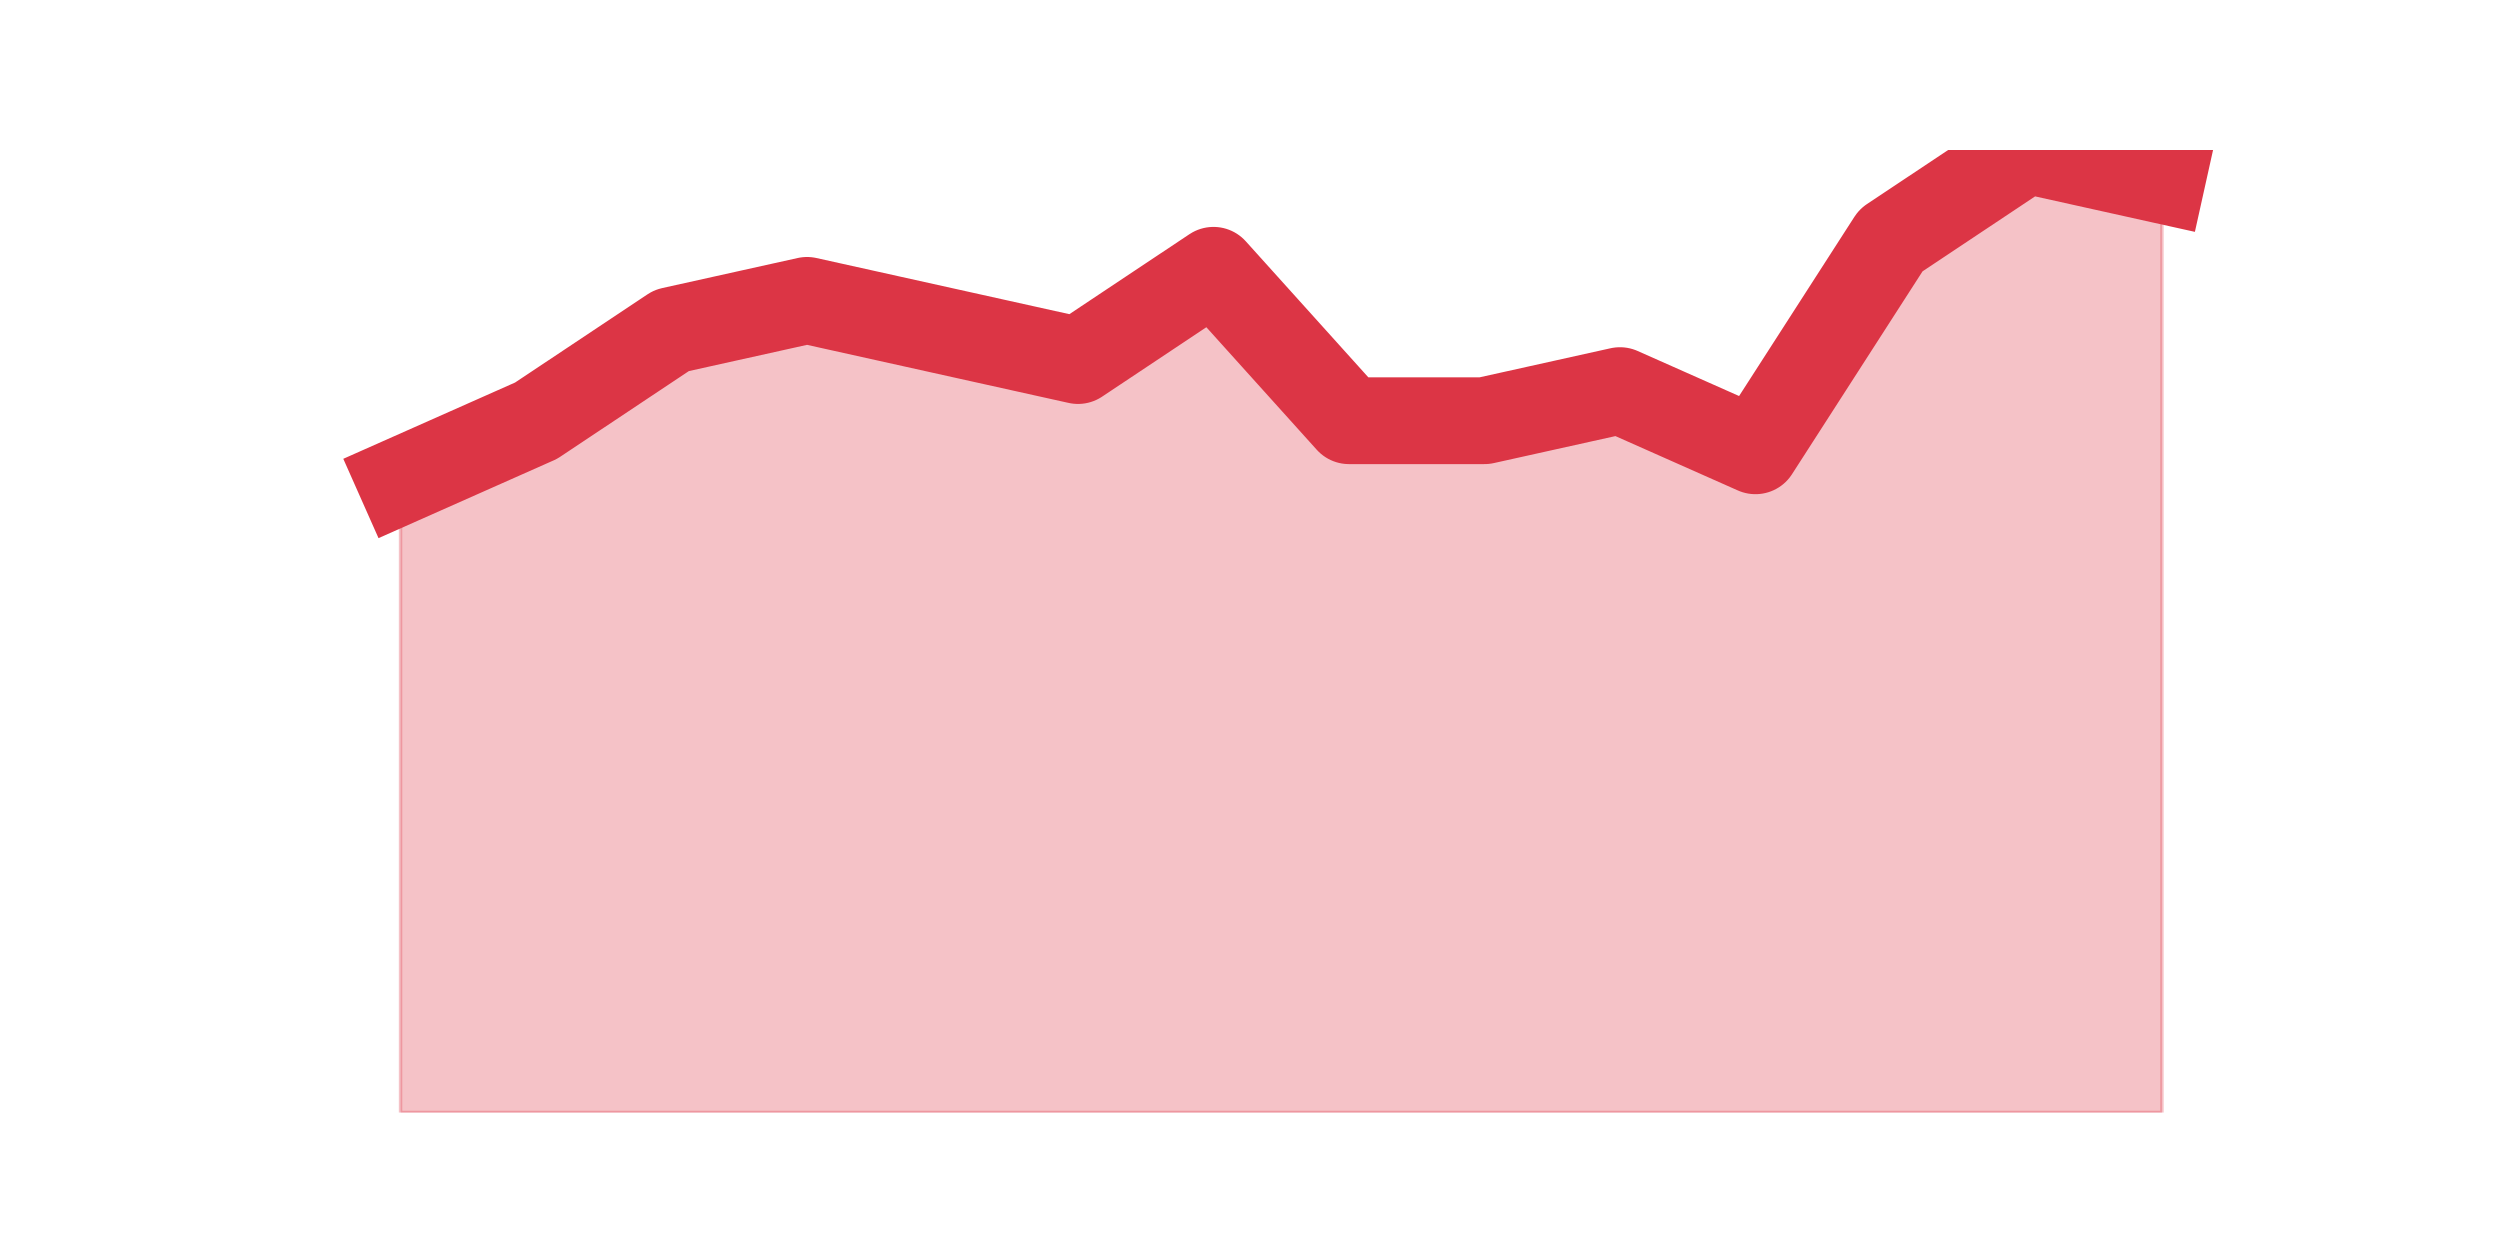
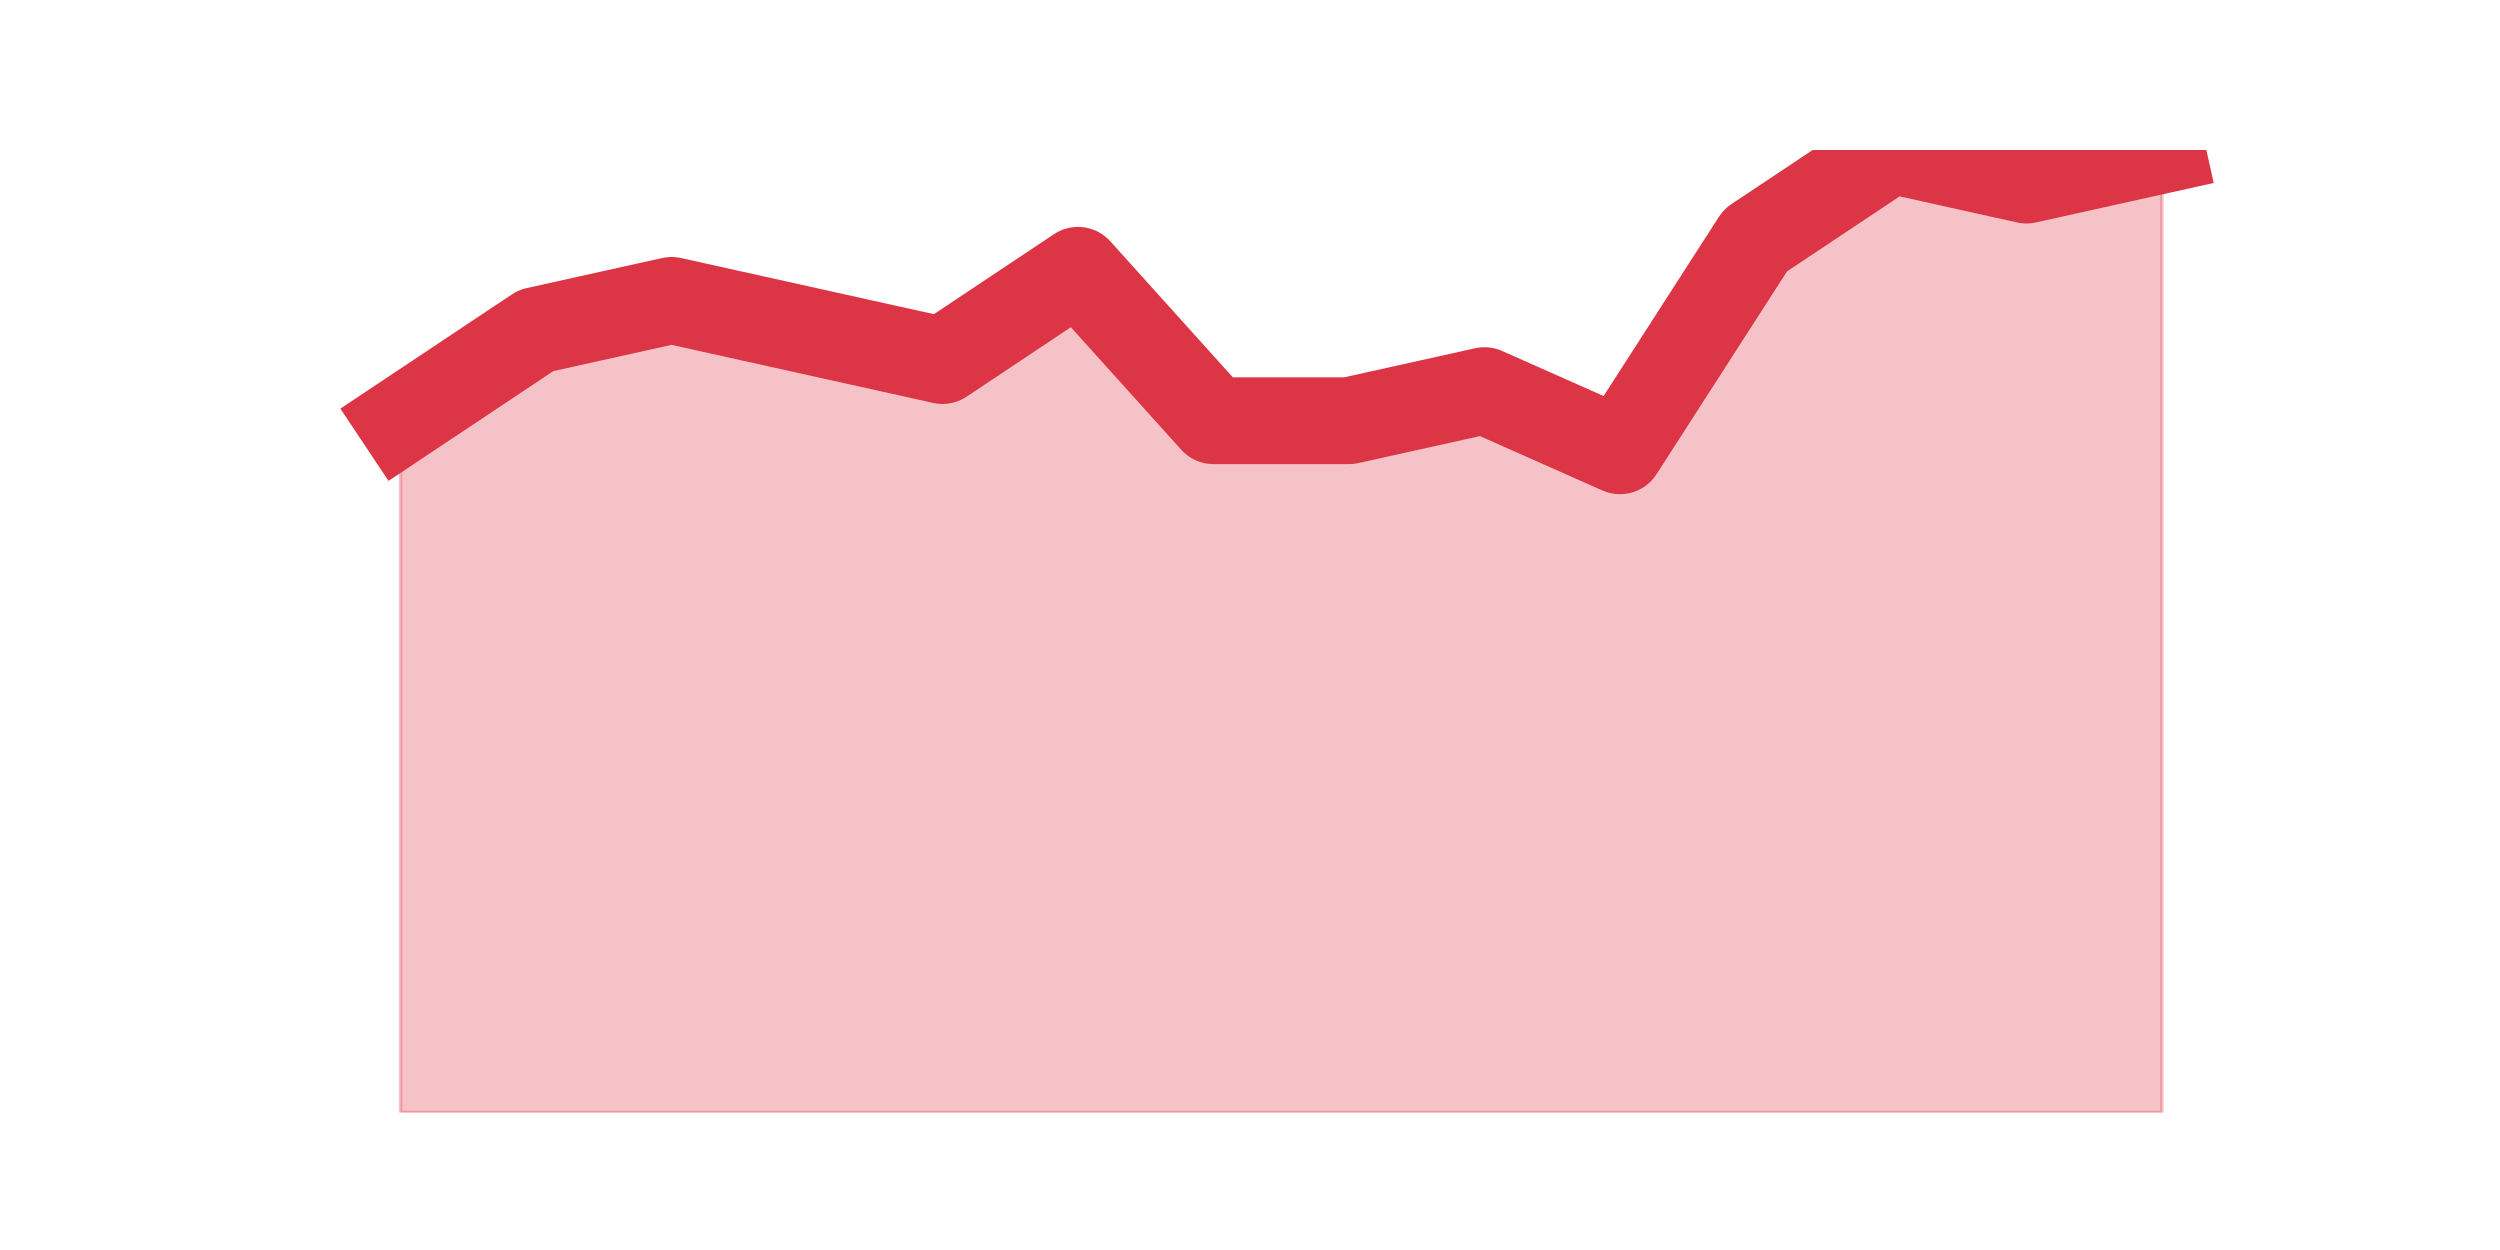
<svg xmlns="http://www.w3.org/2000/svg" xmlns:xlink="http://www.w3.org/1999/xlink" height="360pt" version="1.1" viewBox="0 0 720 360" width="720pt">
  <defs>
    <style type="text/css">*{stroke-linecap:butt;stroke-linejoin:round;}</style>
  </defs>
  <g id="figure_1">
    <g id="patch_1">
      <path d="M 0 360  L 720 360  L 720 0  L 0 0  z " style="fill:none;" />
    </g>
    <g id="axes_1">
      <g id="matplotlib.axis_1" />
      <g id="matplotlib.axis_2" />
      <g id="PolyCollection_1">
        <defs>
-           <path d="M 115.364 -221.512  L 115.364 -39.6  L 154.385 -39.6  L 193.406 -39.6  L 232.427 -39.6  L 271.448 -39.6  L 310.469 -39.6  L 349.49 -39.6  L 388.51 -39.6  L 427.531 -39.6  L 466.552 -39.6  L 505.573 -39.6  L 544.594 -39.6  L 583.615 -39.6  L 622.636 -39.6  L 622.636 -308.137  L 622.636 -308.137  L 583.615 -316.8  L 544.594 -290.812  L 505.573 -230.175  L 466.552 -247.5  L 427.531 -238.838  L 388.51 -238.838  L 349.49 -282.15  L 310.469 -256.163  L 271.448 -264.825  L 232.427 -273.488  L 193.406 -264.825  L 154.385 -238.838  L 115.364 -221.512  z " id="mab8a2e4fca" style="stroke:#dc3545;stroke-opacity:0.3;" />
+           <path d="M 115.364 -238.838  L 115.364 -39.6  L 154.385 -39.6  L 193.406 -39.6  L 232.427 -39.6  L 271.448 -39.6  L 310.469 -39.6  L 349.49 -39.6  L 388.51 -39.6  L 427.531 -39.6  L 466.552 -39.6  L 505.573 -39.6  L 544.594 -39.6  L 583.615 -39.6  L 622.636 -39.6  L 622.636 -316.8  L 622.636 -316.8  L 583.615 -308.137  L 544.594 -316.8  L 505.573 -290.812  L 466.552 -230.175  L 427.531 -247.5  L 388.51 -238.838  L 349.49 -238.838  L 310.469 -282.15  L 271.448 -256.163  L 232.427 -264.825  L 193.406 -273.488  L 154.385 -264.825  L 115.364 -238.838  z " id="m3bf0252adc" style="stroke:#dc3545;stroke-opacity:0.3;" />
        </defs>
-         <g clip-path="url(#p0d75cfe0bb)">
-           <use style="fill:#dc3545;fill-opacity:0.3;stroke:#dc3545;stroke-opacity:0.3;" x="0" xlink:href="#mab8a2e4fca" y="360" />
+         <g clip-path="url(#p42da9e59b3)">
+           <use style="fill:#dc3545;fill-opacity:0.3;stroke:#dc3545;stroke-opacity:0.3;" x="0" xlink:href="#m3bf0252adc" y="360" />
        </g>
      </g>
      <g id="line2d_1">
-         <path clip-path="url(#p0d75cfe0bb)" d="M 115.364 138.488  L 154.385 121.162  L 193.406 95.175  L 232.427 86.513  L 271.448 95.175  L 310.469 103.838  L 349.49 77.85  L 388.51 121.162  L 427.531 121.162  L 466.552 112.5  L 505.573 129.825  L 544.594 69.188  L 583.615 43.2  L 622.636 51.862  " style="fill:none;stroke:#dc3545;stroke-linecap:square;stroke-width:25;" />
+         <path clip-path="url(#p42da9e59b3)" d="M 115.364 121.162  L 154.385 95.175  L 193.406 86.513  L 232.427 95.175  L 271.448 103.838  L 310.469 77.85  L 349.49 121.162  L 388.51 121.162  L 427.531 112.5  L 466.552 129.825  L 505.573 69.188  L 544.594 43.2  L 583.615 51.862  L 622.636 43.2  " style="fill:none;stroke:#dc3545;stroke-linecap:square;stroke-width:25;" />
      </g>
    </g>
  </g>
  <defs>
-     <clipPath id="p0d75cfe0bb">
+     <clipPath id="p42da9e59b3">
      <rect height="277.2" width="558" x="90" y="43.2" />
    </clipPath>
  </defs>
</svg>
